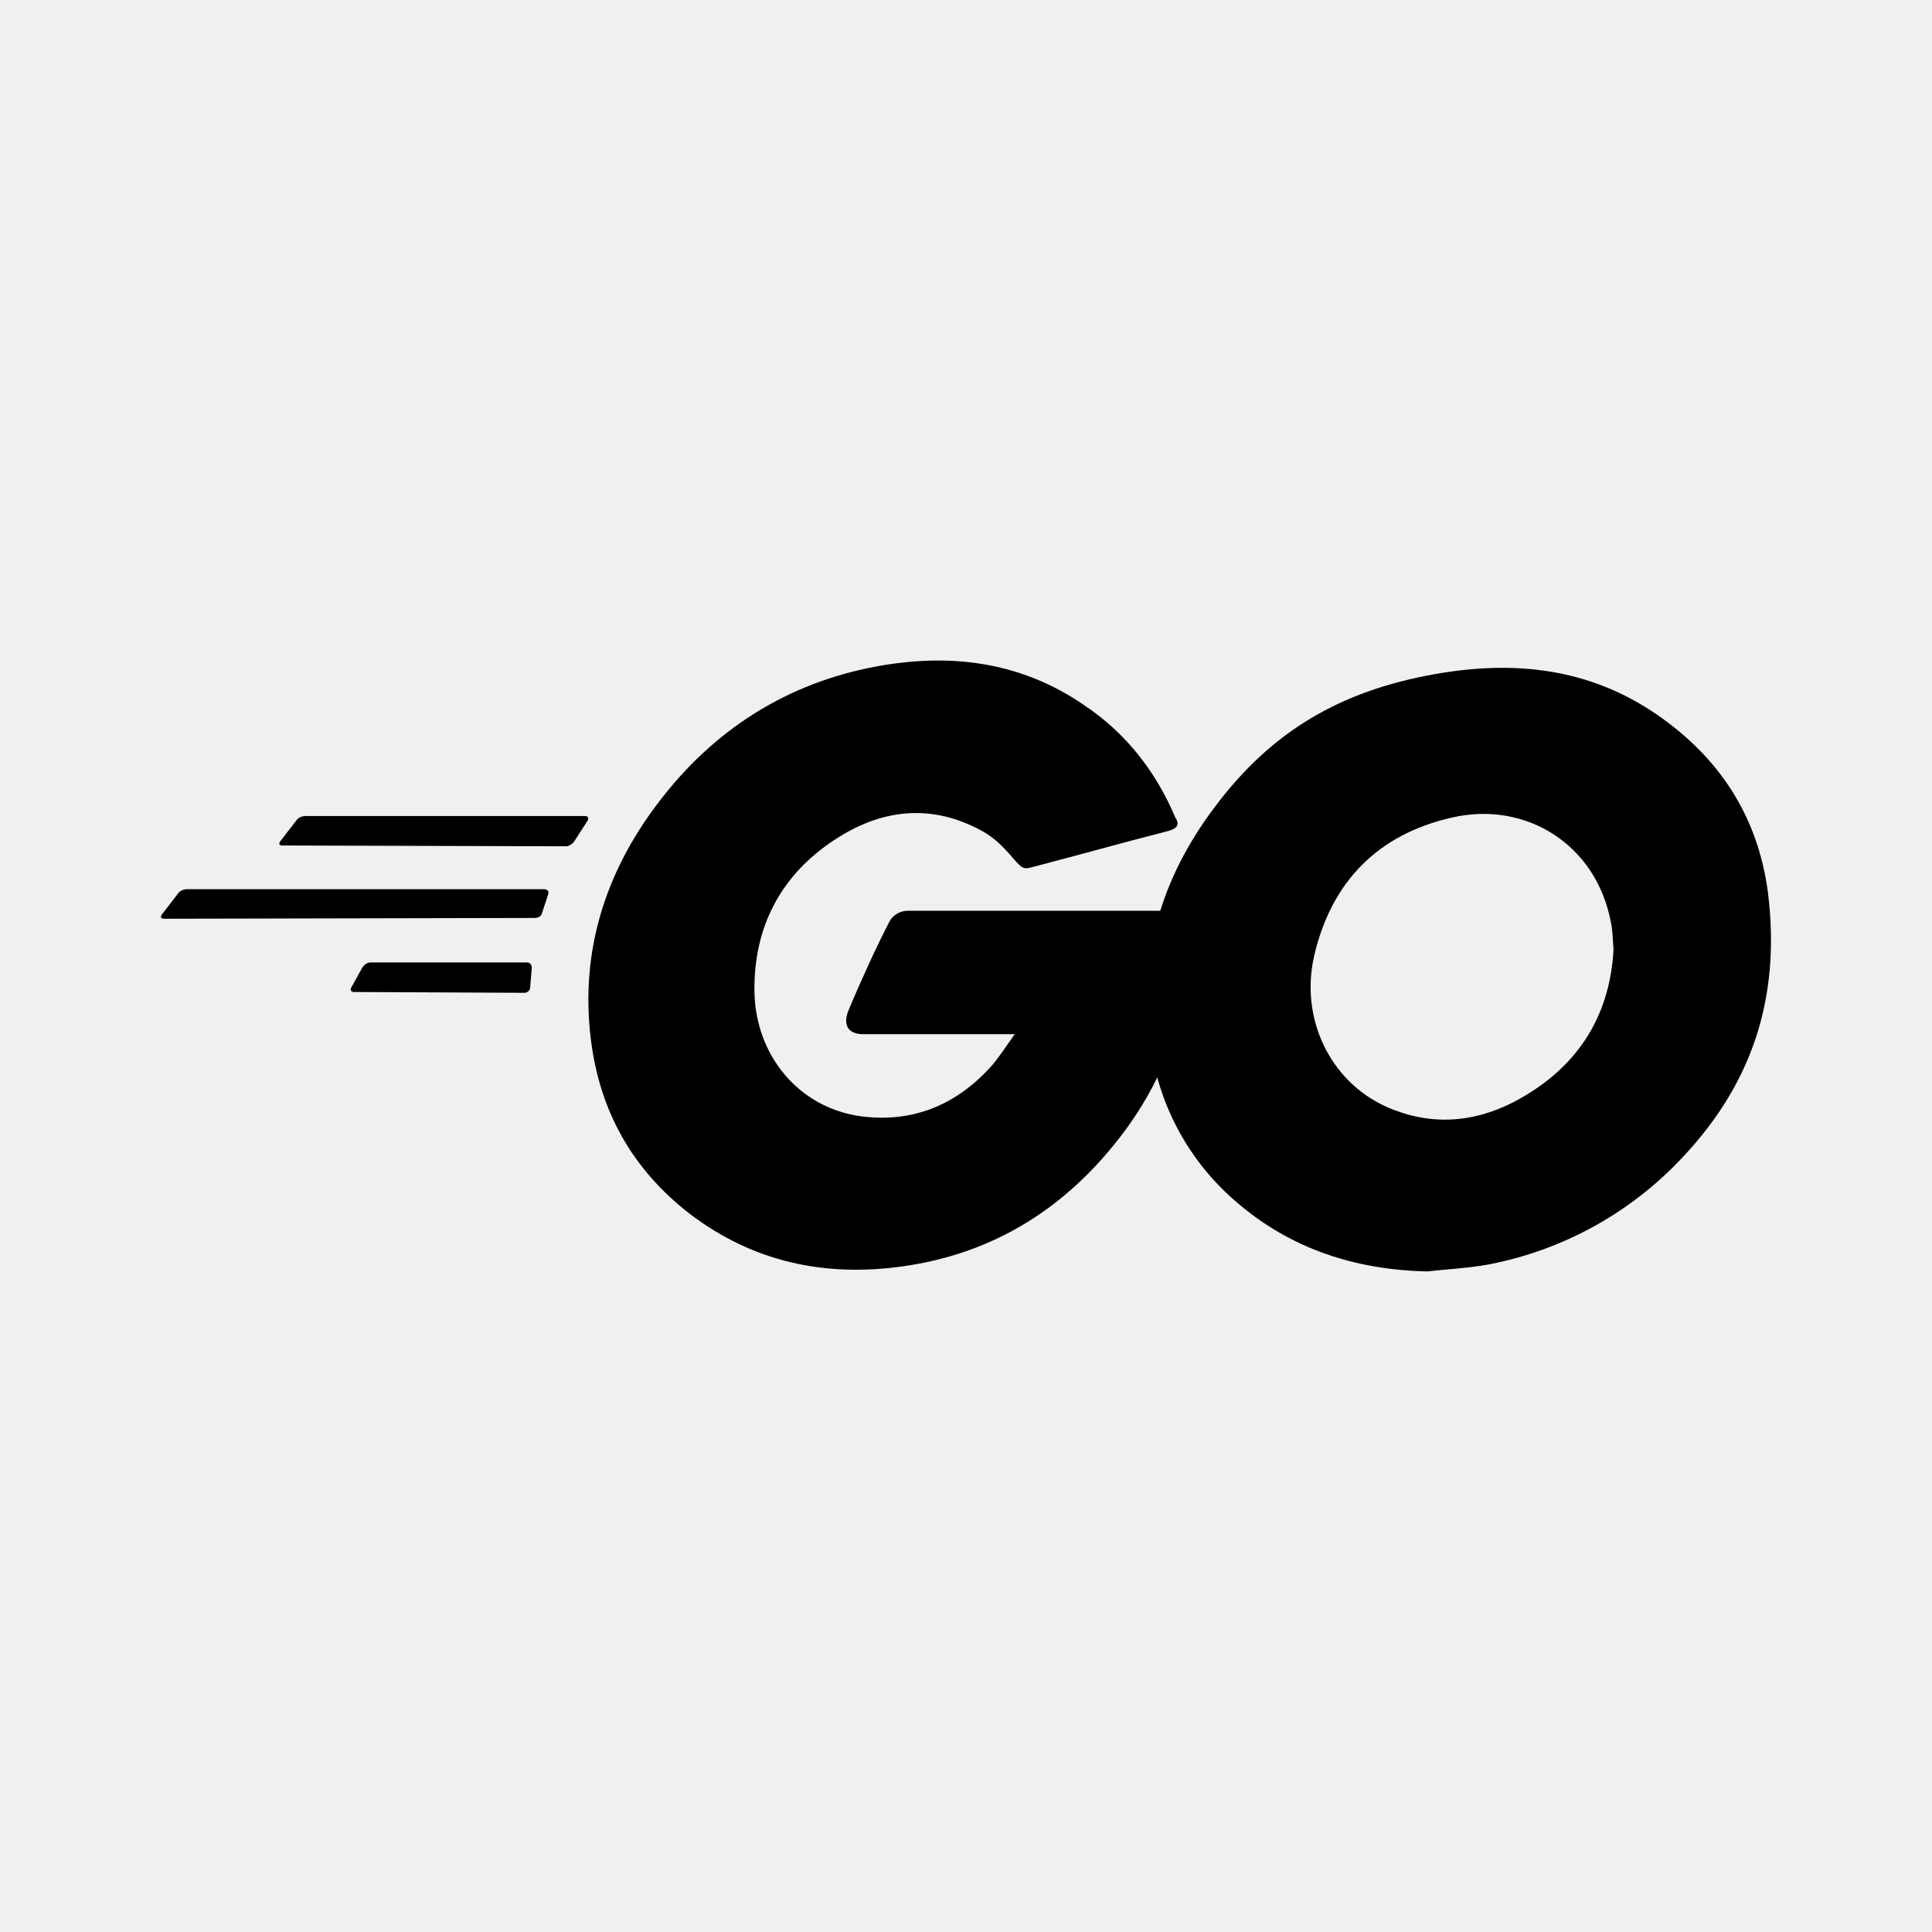
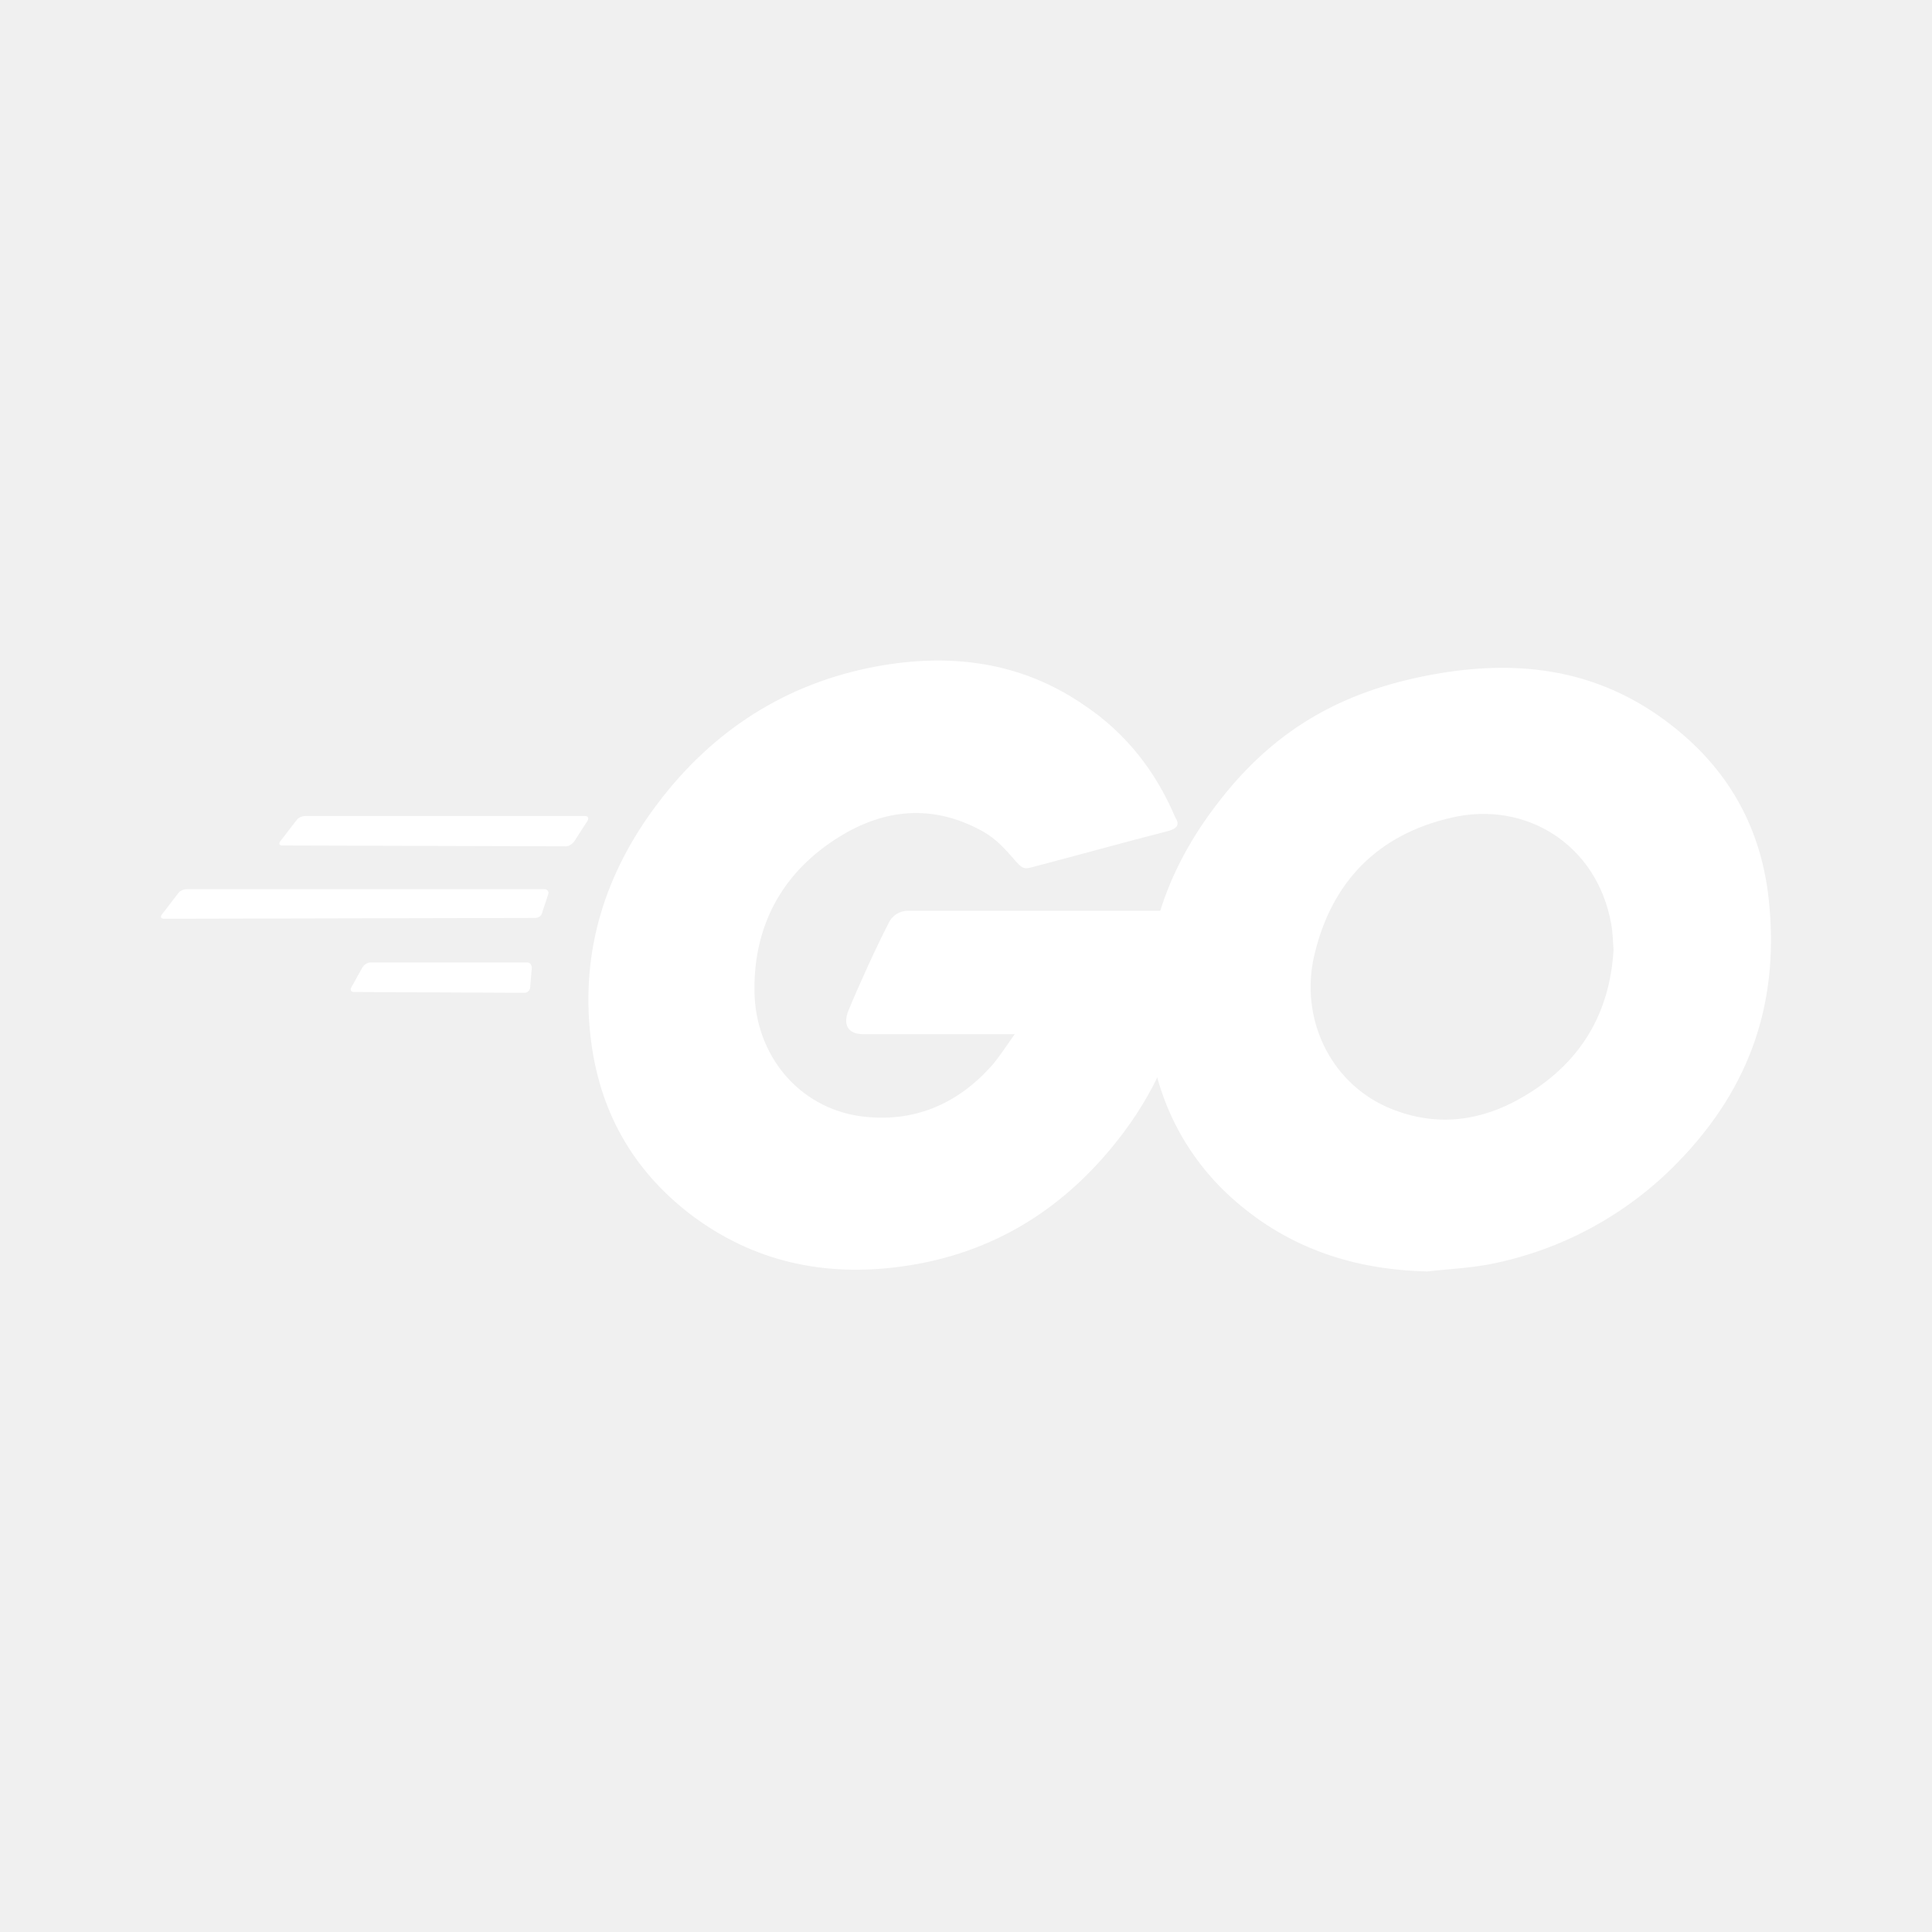
<svg xmlns="http://www.w3.org/2000/svg" width="24" height="24" viewBox="0 0 24 24">
-   <path fill="currentColor" d="M3.51 10.503c-.04 0-.05-.02-.03-.05l.205-.266c.02-.03.068-.05.107-.05h3.476c.04 0 .049.03.03.06l-.166.257c-.02.03-.068.059-.097.059zm-1.471.91c-.039 0-.049-.02-.03-.05l.205-.267c.02-.03.068-.05.107-.05h4.44c.04 0 .06.03.05.06l-.078.237c-.01.04-.049.06-.088.06zm2.357.91c-.04 0-.049-.03-.03-.06l.137-.247c.02-.03.058-.06.097-.06h1.948c.039 0 .058.03.058.07l-.02.237c0 .04-.038.07-.067.07zm10.108-1.998c-.614.158-1.032.277-1.636.435c-.146.04-.156.05-.283-.099c-.146-.168-.253-.277-.457-.376c-.614-.306-1.208-.217-1.763.149c-.662.435-1.003 1.078-.993 1.879c.01.791.545 1.444 1.315 1.553c.662.089 1.217-.149 1.655-.653c.088-.109.165-.228.263-.366h-1.88c-.204 0-.253-.129-.184-.297c.126-.306.36-.82.496-1.078a.26.26 0 0 1 .243-.158h3.545c-.02.267-.02.534-.058.801a4.25 4.25 0 0 1-.799 1.939c-.7.94-1.616 1.523-2.775 1.68c-.954.13-1.84-.059-2.62-.652q-1.078-.831-1.236-2.196c-.127-1.077.185-2.047.827-2.897c.692-.92 1.607-1.504 2.727-1.711c.915-.168 1.792-.06 2.58.484c.517.346.887.821 1.13 1.395c.059.089.02.138-.097.168" />
-   <path fill="currentColor" d="M17.726 15.794c-.886-.02-1.694-.277-2.376-.87a3.12 3.12 0 0 1-1.052-1.91c-.175-1.117.127-2.106.79-2.986c.71-.95 1.567-1.444 2.726-1.652c.993-.178 1.928-.079 2.775.505c.77.534 1.247 1.256 1.373 2.205c.166 1.335-.214 2.423-1.12 3.353a4.44 4.44 0 0 1-2.337 1.266c-.263.05-.526.06-.779.09m2.318-3.996c-.01-.128-.01-.227-.03-.326c-.175-.98-1.06-1.533-1.986-1.315c-.905.207-1.49.79-1.704 1.72c-.175.772.195 1.553.896 1.87c.535.237 1.071.207 1.587-.06c.77-.405 1.188-1.038 1.237-1.889" />
+   <path fill="#ffffff" d="M3.51 10.503c-.04 0-.05-.02-.03-.05l.205-.266c.02-.03.068-.05.107-.05h3.476c.04 0 .049.03.03.06l-.166.257c-.02.03-.068.059-.097.059zm-1.471.91c-.039 0-.049-.02-.03-.05l.205-.267c.02-.03.068-.05.107-.05h4.44c.04 0 .06.03.05.06l-.078.237c-.01.04-.049.06-.088.06zm2.357.91c-.04 0-.049-.03-.03-.06l.137-.247c.02-.03.058-.06.097-.06h1.948c.039 0 .058.03.058.07l-.02.237c0 .04-.038.07-.067.07zm10.108-1.998c-.614.158-1.032.277-1.636.435c-.146.04-.156.05-.283-.099c-.146-.168-.253-.277-.457-.376c-.614-.306-1.208-.217-1.763.149c-.662.435-1.003 1.078-.993 1.879c.01.791.545 1.444 1.315 1.553c.662.089 1.217-.149 1.655-.653c.088-.109.165-.228.263-.366h-1.88c-.204 0-.253-.129-.184-.297c.126-.306.36-.82.496-1.078a.26.26 0 0 1 .243-.158h3.545c-.02.267-.02.534-.058.801a4.25 4.25 0 0 1-.799 1.939c-.7.94-1.616 1.523-2.775 1.68c-.954.13-1.84-.059-2.62-.652q-1.078-.831-1.236-2.196c-.127-1.077.185-2.047.827-2.897c.692-.92 1.607-1.504 2.727-1.711c.915-.168 1.792-.06 2.58.484c.517.346.887.821 1.13 1.395c.059.089.02.138-.097.168" />
+   <path fill="#ffffff" d="M17.726 15.794c-.886-.02-1.694-.277-2.376-.87a3.12 3.12 0 0 1-1.052-1.91c-.175-1.117.127-2.106.79-2.986c.71-.95 1.567-1.444 2.726-1.652c.993-.178 1.928-.079 2.775.505c.77.534 1.247 1.256 1.373 2.205c.166 1.335-.214 2.423-1.12 3.353a4.44 4.44 0 0 1-2.337 1.266c-.263.05-.526.06-.779.09m2.318-3.996c-.01-.128-.01-.227-.03-.326c-.175-.98-1.06-1.533-1.986-1.315c-.905.207-1.49.79-1.704 1.72c-.175.772.195 1.553.896 1.87c.535.237 1.071.207 1.587-.06c.77-.405 1.188-1.038 1.237-1.889" />
</svg>
